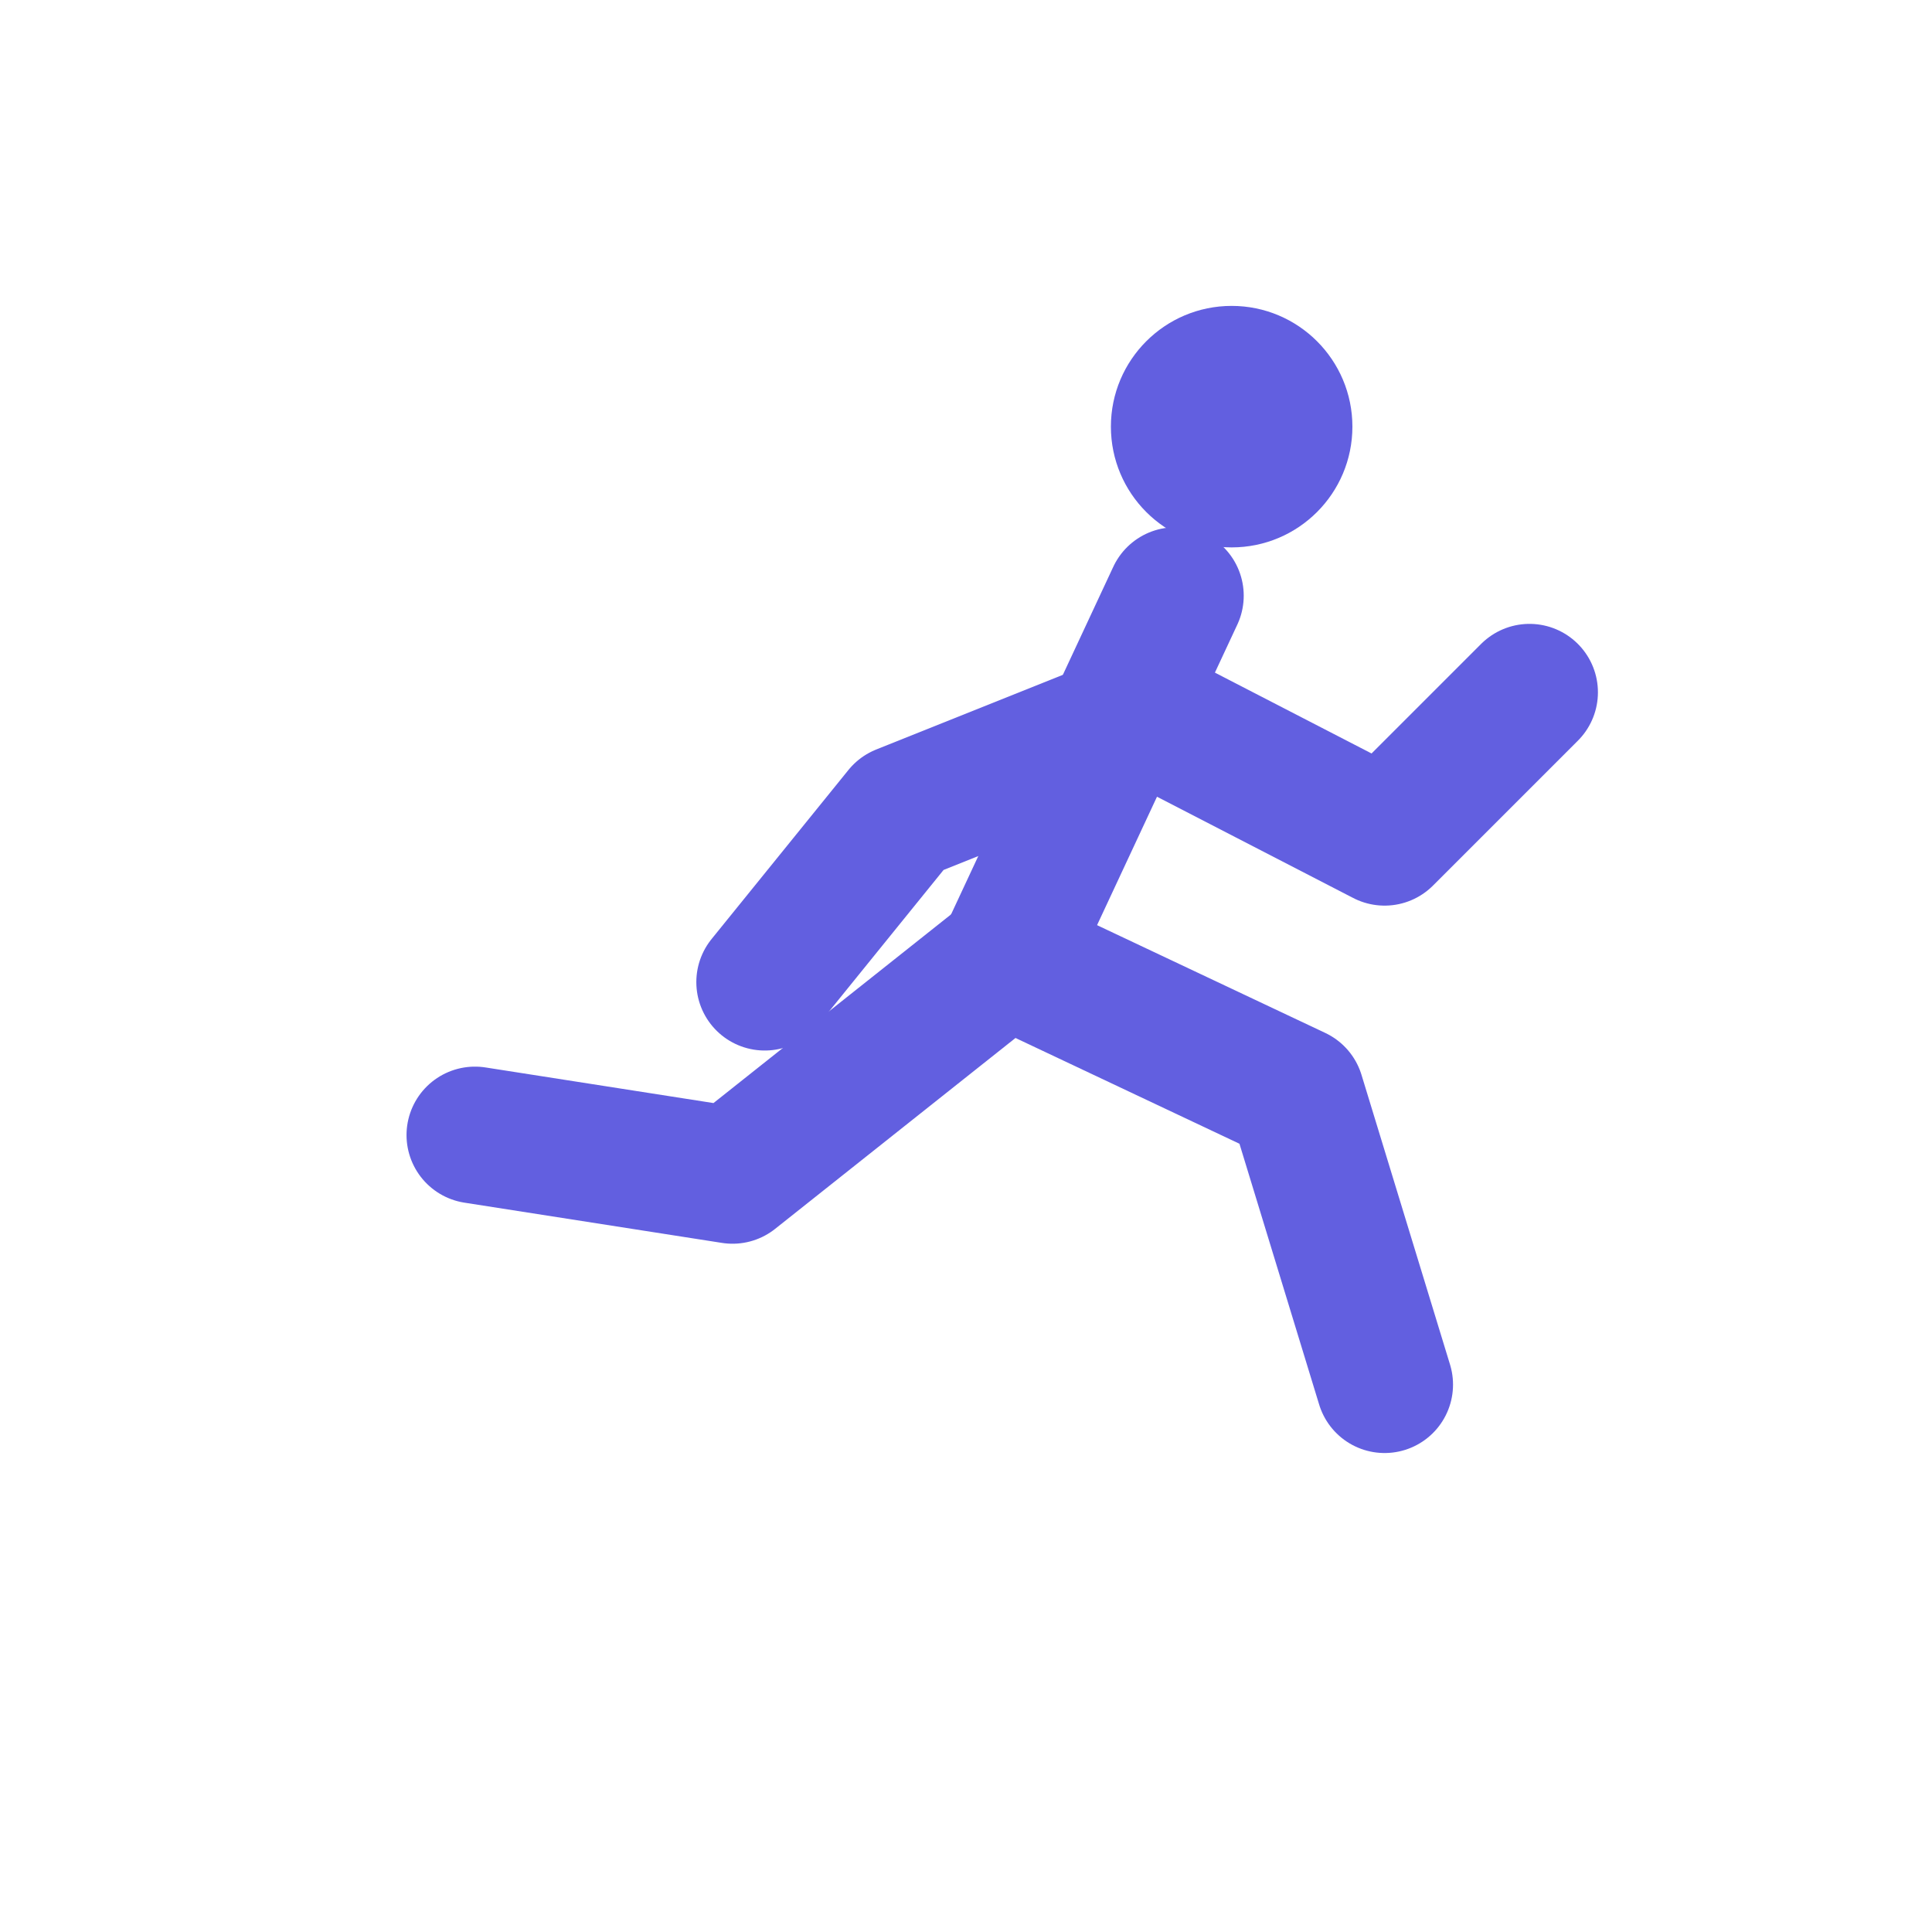
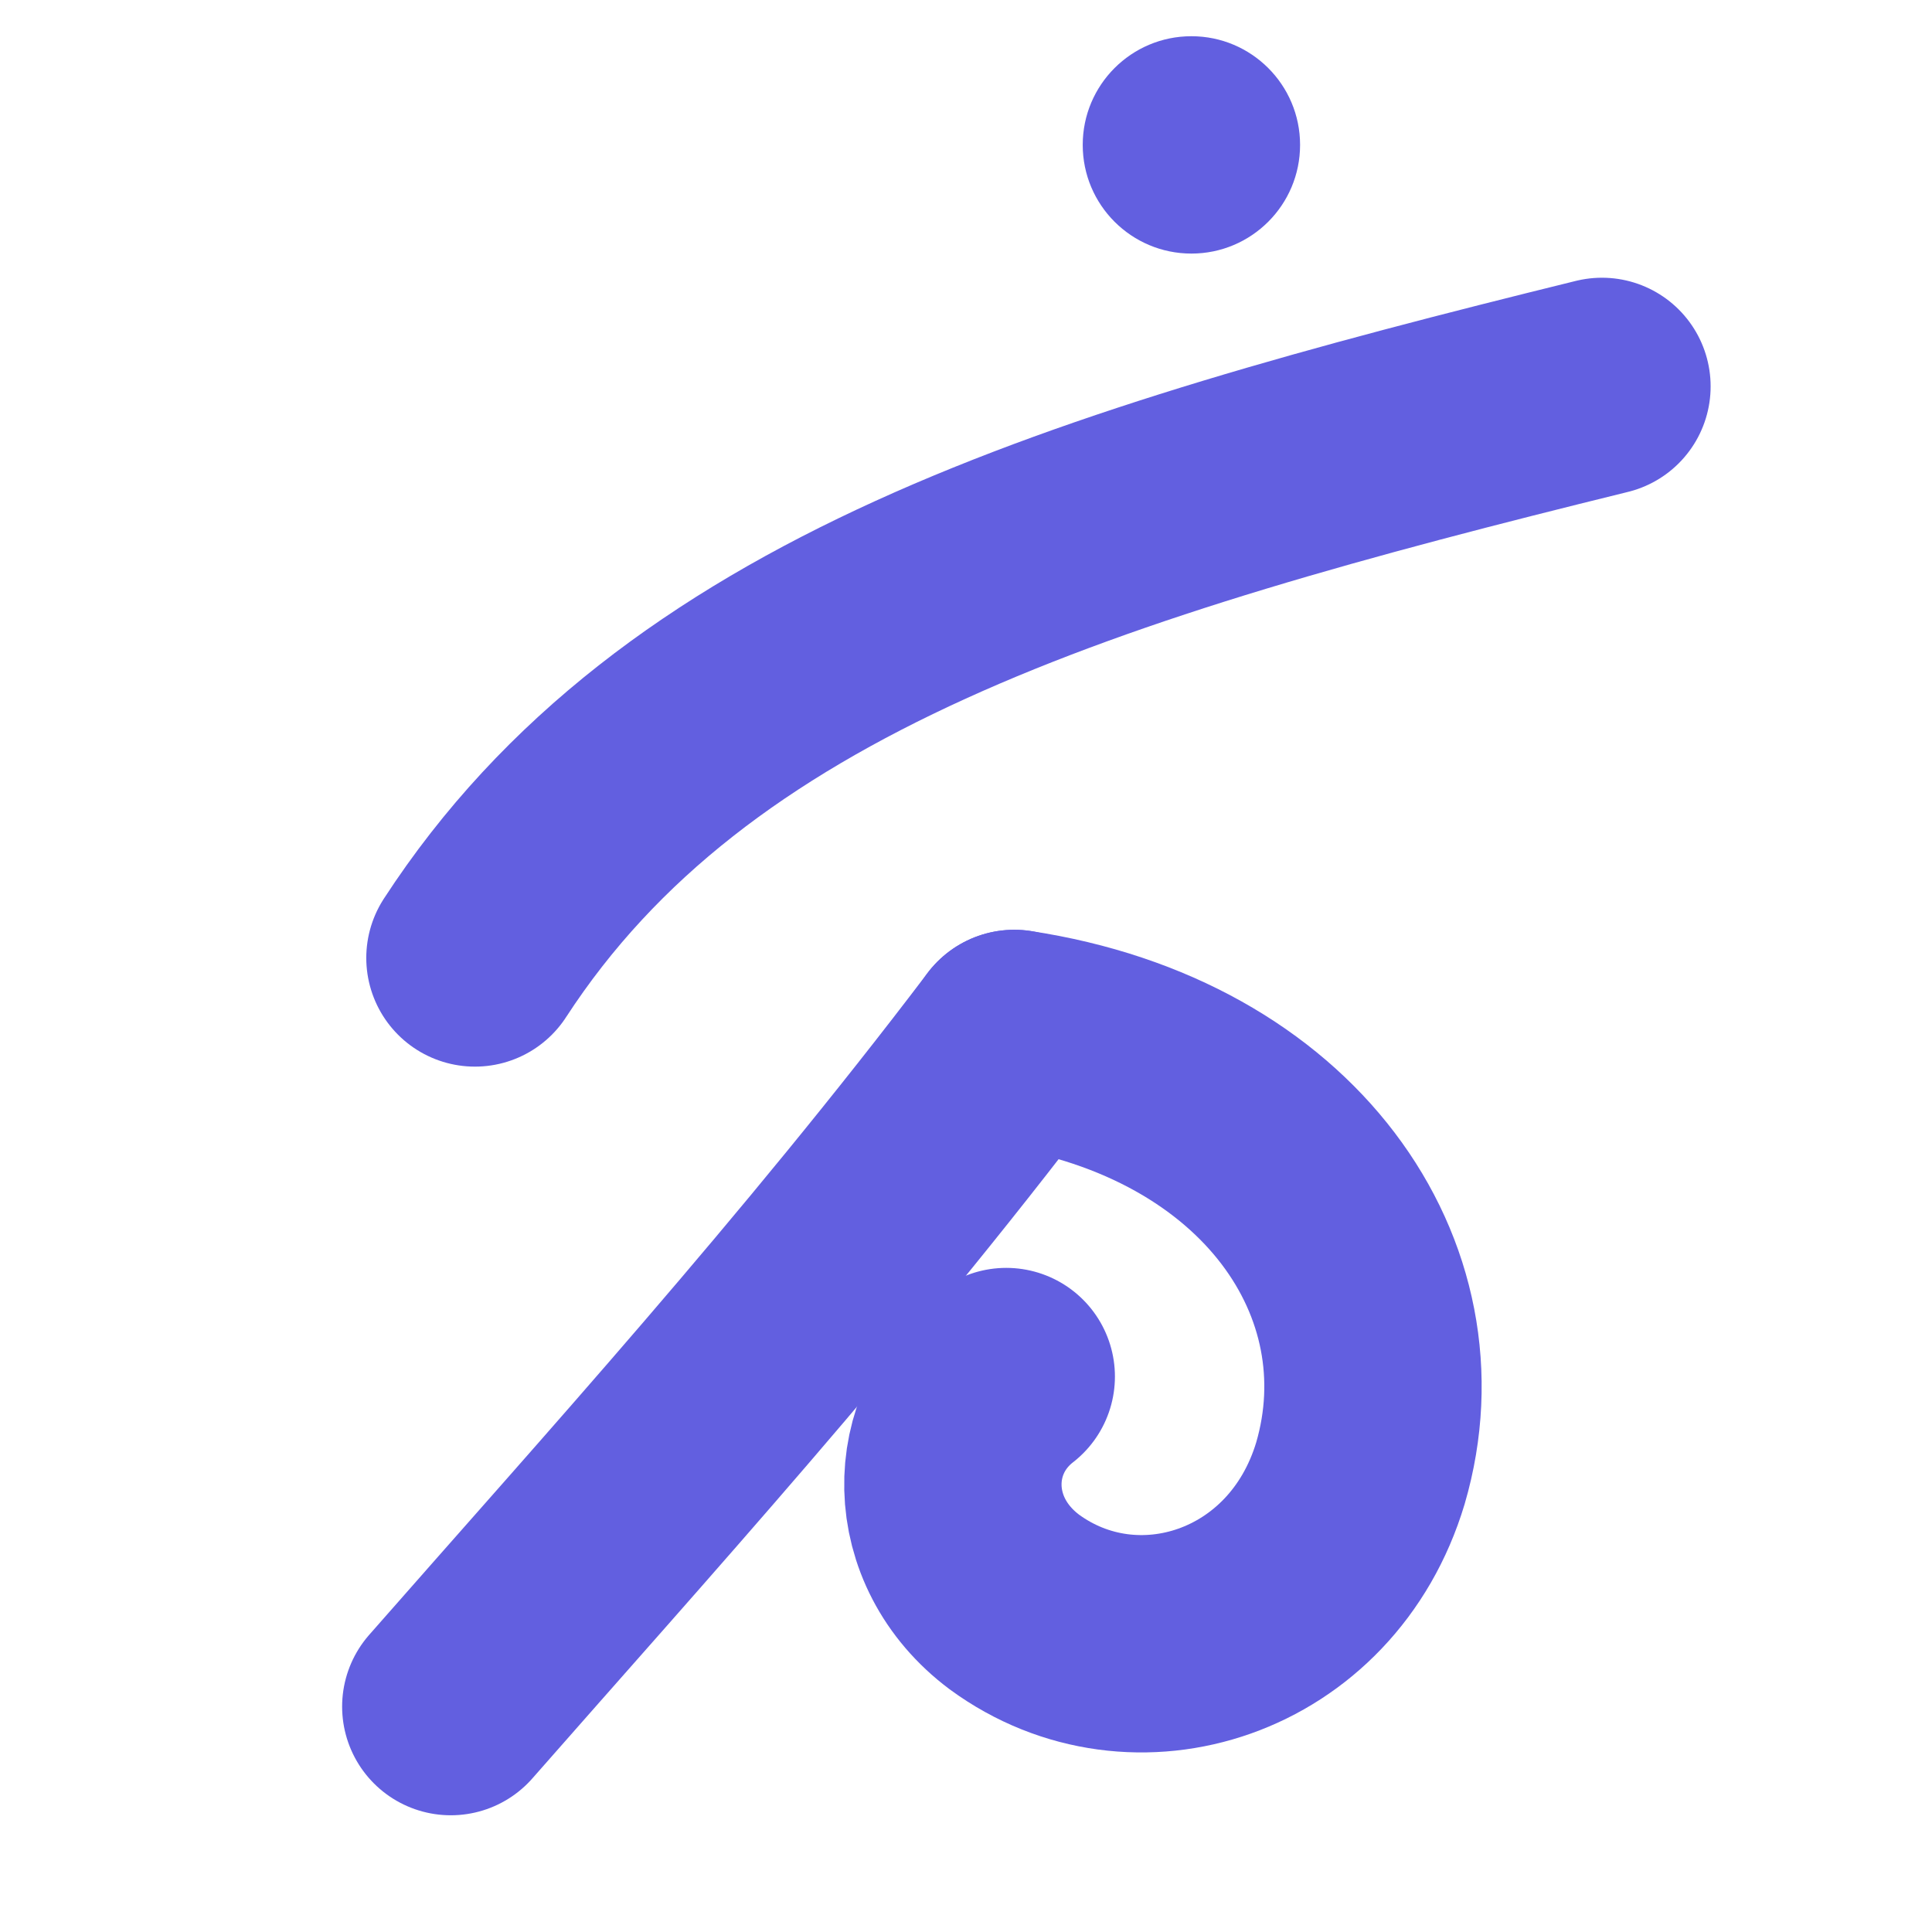
<svg xmlns="http://www.w3.org/2000/svg" viewBox="0 0 480 480">
-   <g fill="none" stroke="#625fe0" stroke-width="34" stroke-linecap="round" stroke-linejoin="round">
-     <path d="M292 148 L250 238" />
-     <path d="M282 176 L344 208 L380 172" />
-     <path d="M284 178 L224 202 L190 244" />
-     <path d="M250 238 L322 272 L344 344" />
-     <path d="M250 238 L182 292 L118 282" />
+   <g fill="none" stroke="#625fe0" stroke-width="54" stroke-linecap="round">
+     <path d="M118 238 C 170 158, 268 128, 398 96" />
+     <path d="M252 258 C 205 320, 155 375, 112 424" />
+     <path d="M252 258 C 318 268, 352 318, 338 366 C 326 406, 282 420, 252 398 C 232 383, 232 356, 250 342" />
  </g>
-   <circle cx="306" cy="106" r="30" fill="#625fe0" />
+   <circle cx="296" cy="36" r="27" fill="#625fe0" />
</svg>
